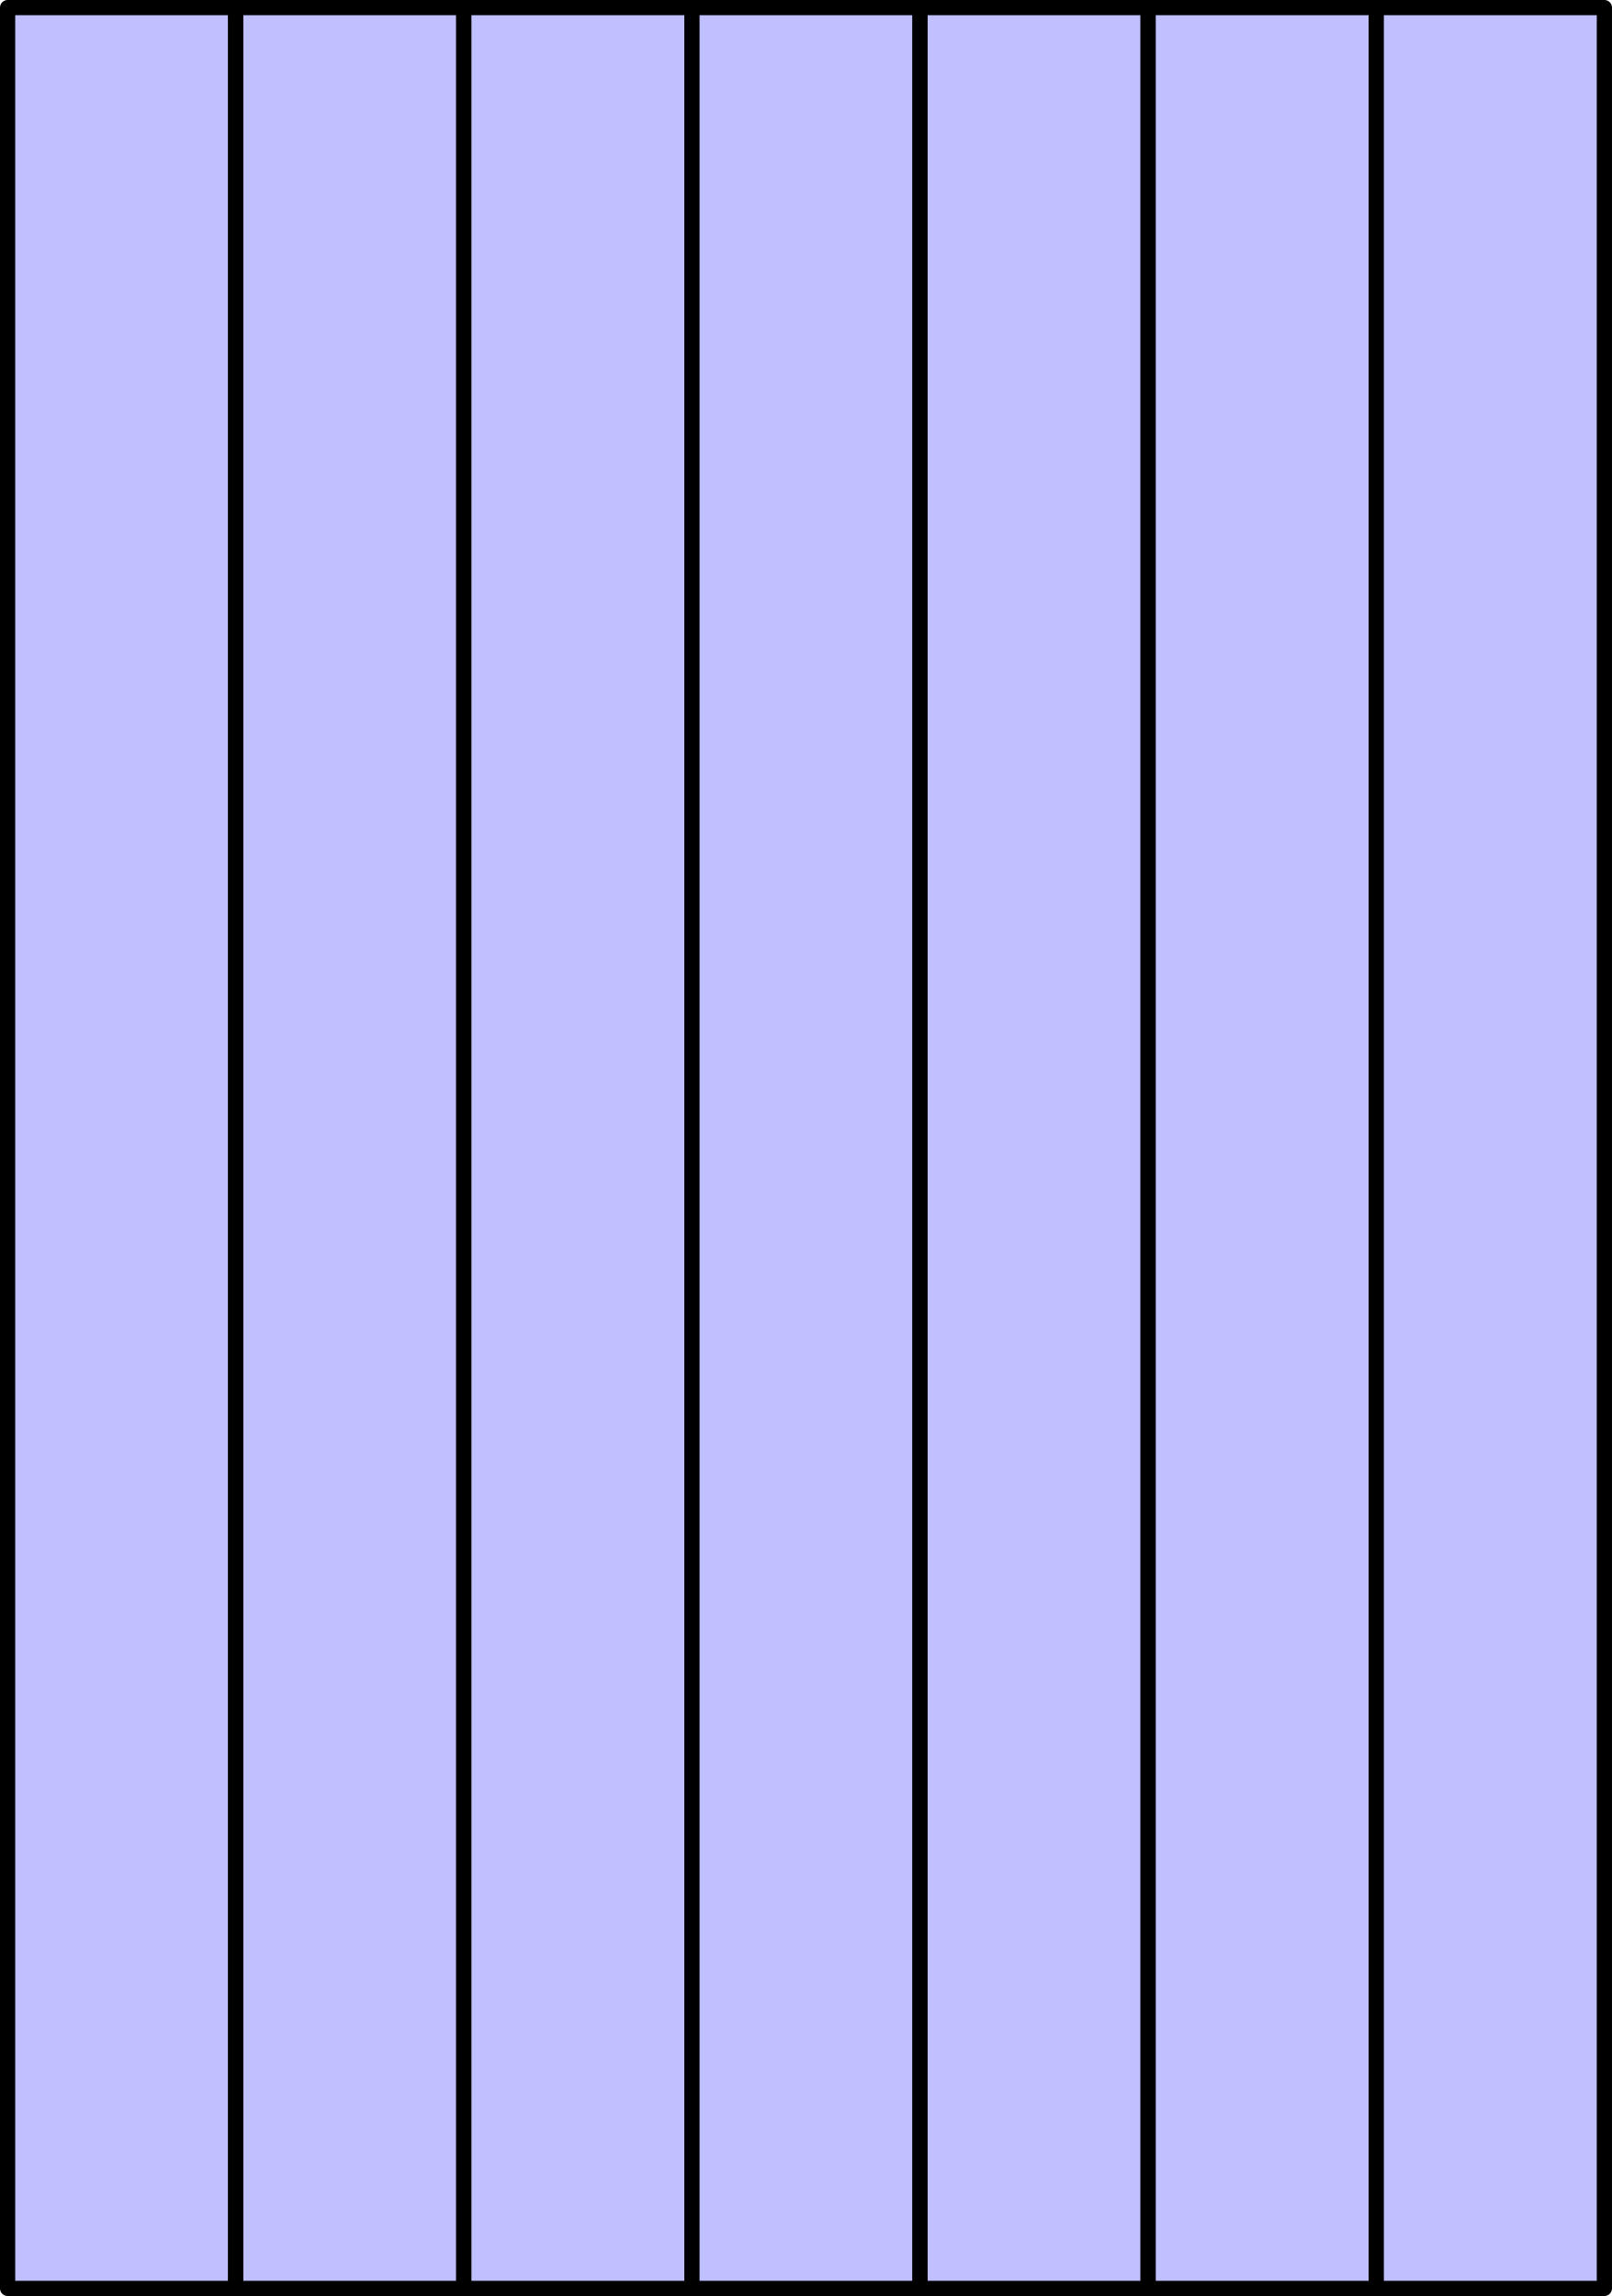
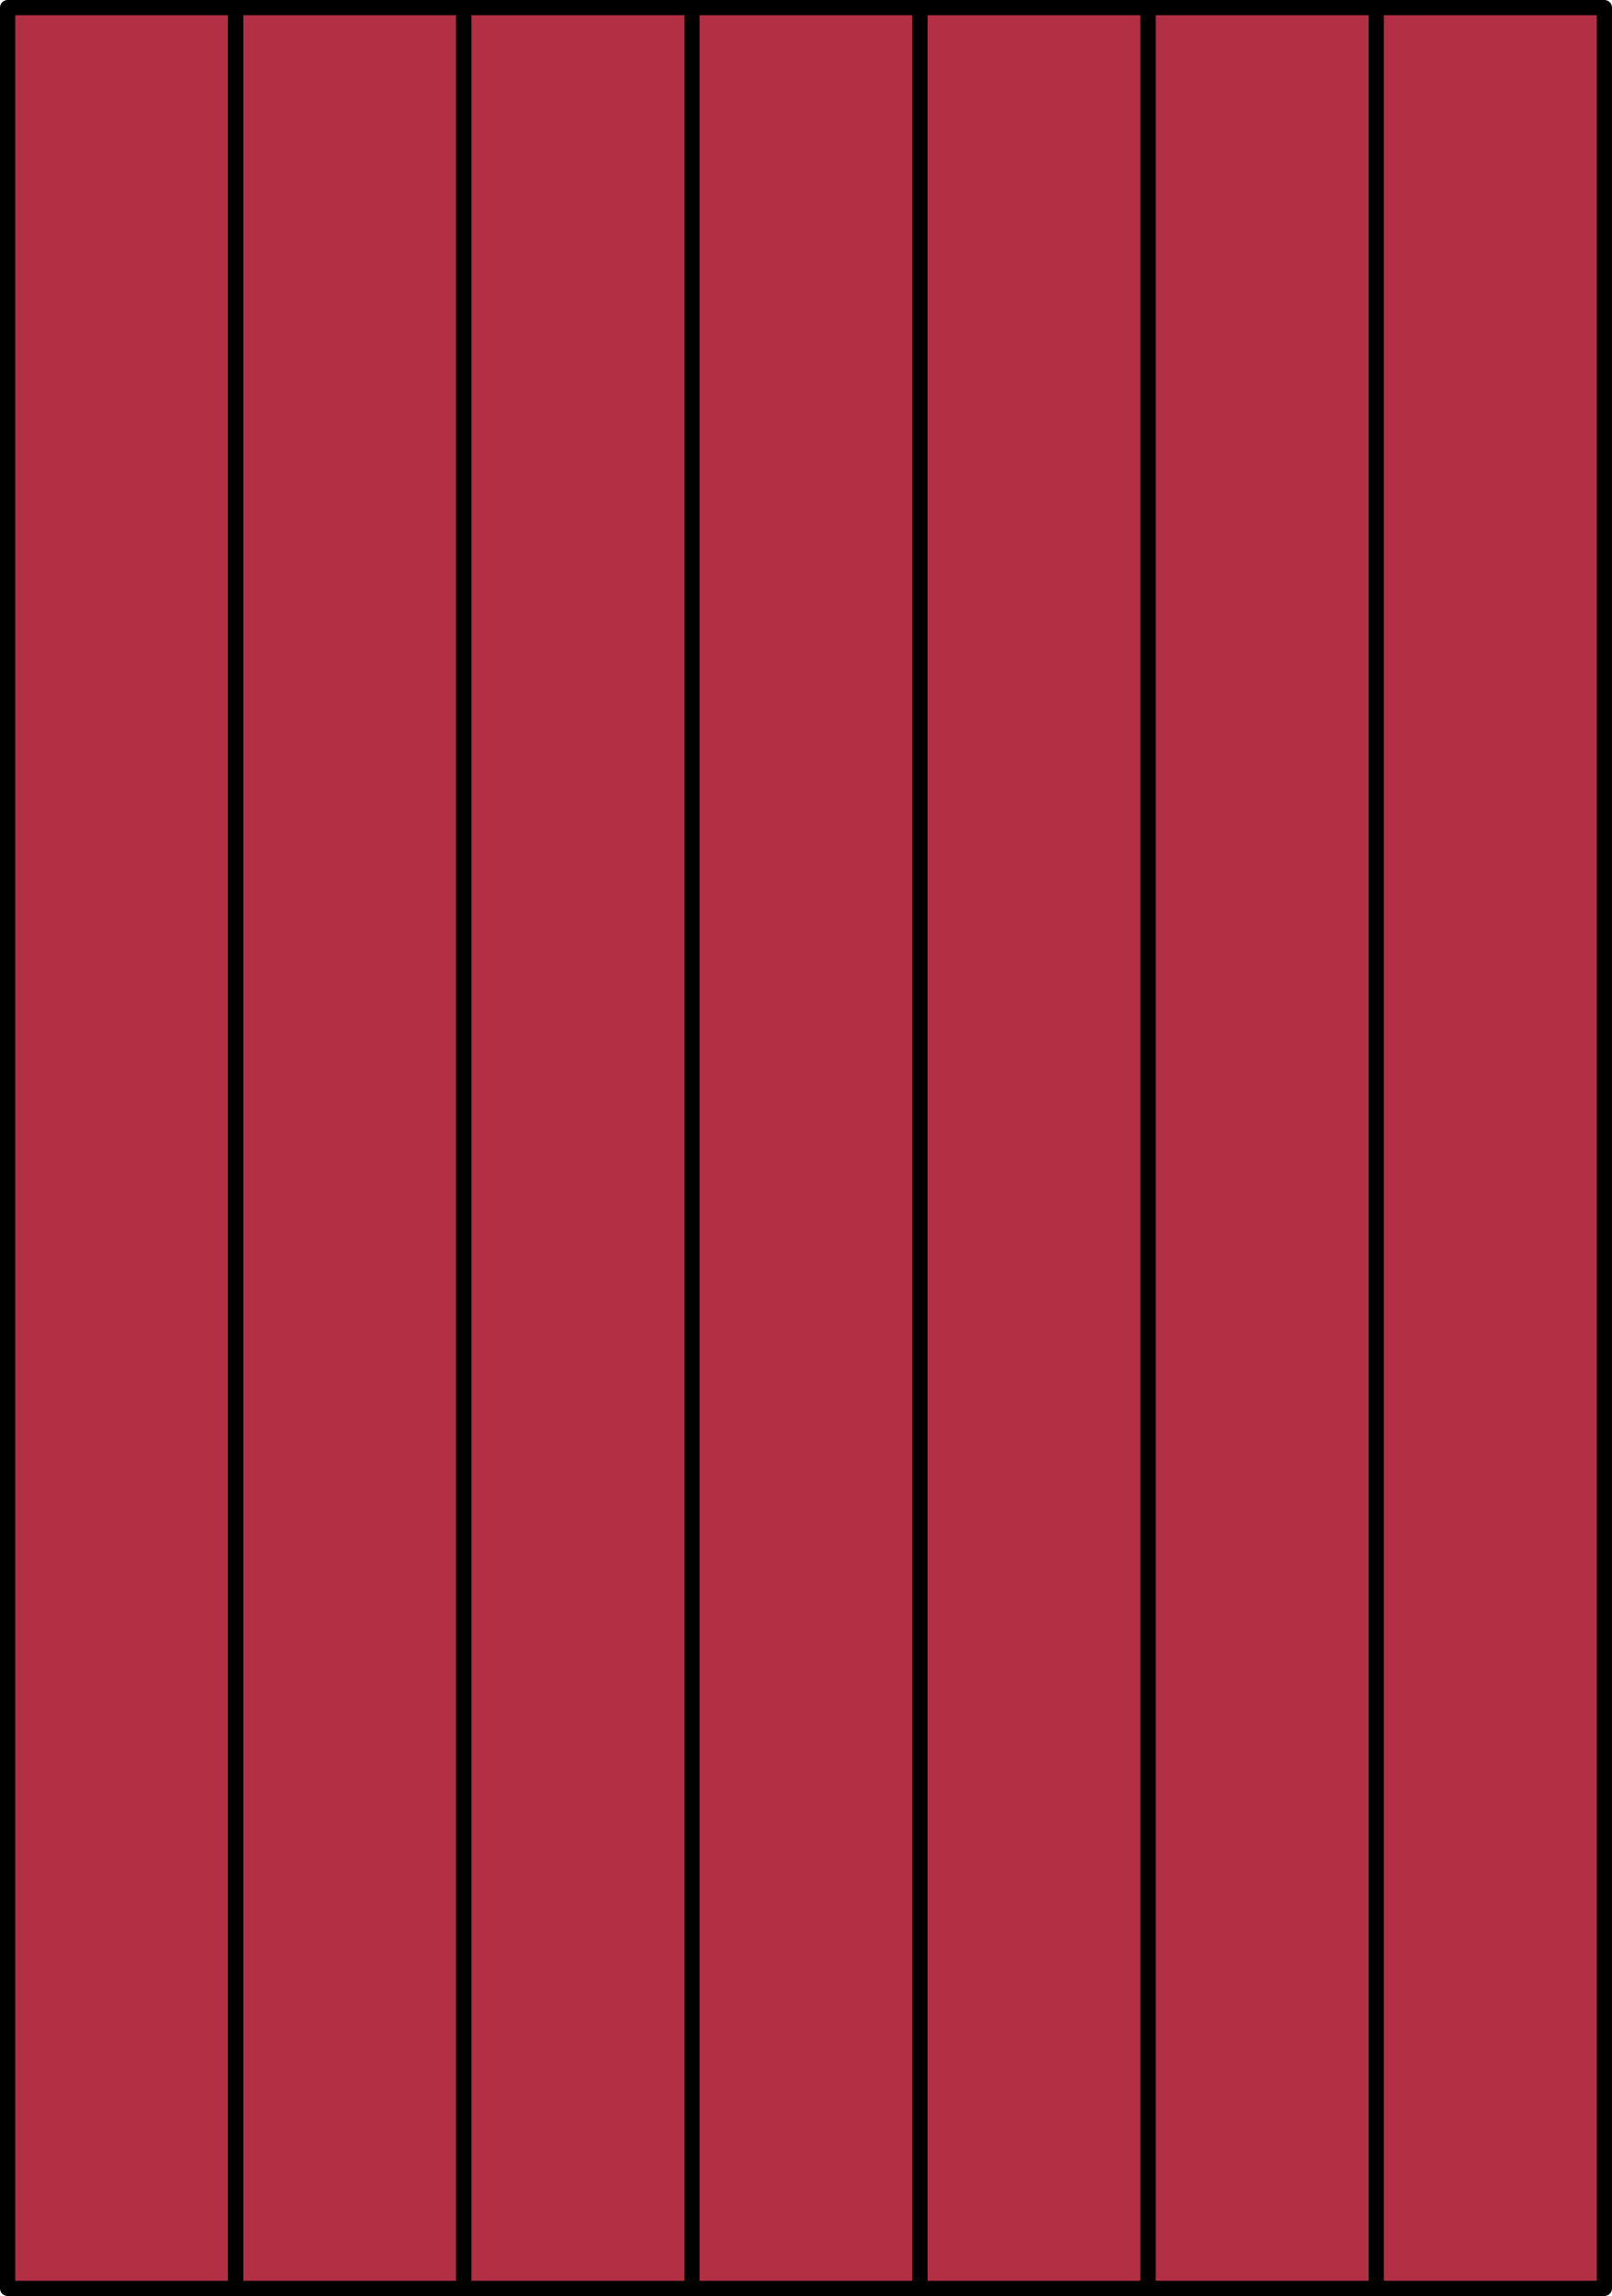
<svg xmlns="http://www.w3.org/2000/svg" version="1.1" width="106pt" height="151pt" viewBox="56.909 204.358 106 151">
  <g id="page1">
    <g transform="matrix(0.996264 0 0 0.996264 56.9094 204.358)">
-       <path d="M 0.502 151.064L 15.558 151.064L 15.558 0.502L 0.502 0.502L 0.502 151.064Z" fill="#c0c0ff" />
+       <path d="M 0.502 151.064L 15.558 151.064L 15.558 0.502L 0.502 0.502L 0.502 151.064Z" fill="#b32f44" />
    </g>
    <g transform="matrix(0.996264 0 0 0.996264 56.9094 204.358)">
      <path d="M 0.502 151.064L 15.558 151.064L 15.558 0.502L 0.502 0.502L 0.502 151.064Z" fill="none" stroke="#000000" stroke-linecap="round" stroke-linejoin="round" stroke-miterlimit="10.037" stroke-width="1.004" />
    </g>
    <g transform="matrix(0.996264 0 0 0.996264 56.9094 204.358)">
-       <path d="M 15.558 151.064L 30.614 151.064L 30.614 0.502L 15.558 0.502L 15.558 151.064Z" fill="#c0c0ff" />
+       <path d="M 15.558 151.064L 30.614 151.064L 30.614 0.502L 15.558 0.502L 15.558 151.064Z" fill="#b32f44" />
    </g>
    <g transform="matrix(0.996264 0 0 0.996264 56.9094 204.358)">
      <path d="M 15.558 151.064L 30.614 151.064L 30.614 0.502L 15.558 0.502L 15.558 151.064Z" fill="none" stroke="#000000" stroke-linecap="round" stroke-linejoin="round" stroke-miterlimit="10.037" stroke-width="1.004" />
    </g>
    <g transform="matrix(0.996264 0 0 0.996264 56.9094 204.358)">
-       <path d="M 30.614 151.064L 45.671 151.064L 45.671 0.502L 30.614 0.502L 30.614 151.064Z" fill="#c0c0ff" />
+       <path d="M 30.614 151.064L 45.671 151.064L 45.671 0.502L 30.614 0.502L 30.614 151.064Z" fill="#b32f44" />
    </g>
    <g transform="matrix(0.996264 0 0 0.996264 56.9094 204.358)">
      <path d="M 30.614 151.064L 45.671 151.064L 45.671 0.502L 30.614 0.502L 30.614 151.064Z" fill="none" stroke="#000000" stroke-linecap="round" stroke-linejoin="round" stroke-miterlimit="10.037" stroke-width="1.004" />
    </g>
    <g transform="matrix(0.996264 0 0 0.996264 56.9094 204.358)">
-       <path d="M 45.671 151.064L 60.727 151.064L 60.727 0.502L 45.671 0.502L 45.671 151.064Z" fill="#c0c0ff" />
+       <path d="M 45.671 151.064L 60.727 151.064L 60.727 0.502L 45.671 0.502L 45.671 151.064Z" fill="#b32f44" />
    </g>
    <g transform="matrix(0.996264 0 0 0.996264 56.9094 204.358)">
      <path d="M 45.671 151.064L 60.727 151.064L 60.727 0.502L 45.671 0.502L 45.671 151.064Z" fill="none" stroke="#000000" stroke-linecap="round" stroke-linejoin="round" stroke-miterlimit="10.037" stroke-width="1.004" />
    </g>
    <g transform="matrix(0.996264 0 0 0.996264 56.9094 204.358)">
-       <path d="M 60.727 151.064L 75.783 151.064L 75.783 0.502L 60.727 0.502L 60.727 151.064Z" fill="#c0c0ff" />
+       <path d="M 60.727 151.064L 75.783 151.064L 75.783 0.502L 60.727 0.502L 60.727 151.064Z" fill="#b32f44" />
    </g>
    <g transform="matrix(0.996264 0 0 0.996264 56.9094 204.358)">
      <path d="M 60.727 151.064L 75.783 151.064L 75.783 0.502L 60.727 0.502L 60.727 151.064Z" fill="none" stroke="#000000" stroke-linecap="round" stroke-linejoin="round" stroke-miterlimit="10.037" stroke-width="1.004" />
    </g>
    <g transform="matrix(0.996264 0 0 0.996264 56.9094 204.358)">
-       <path d="M 75.783 151.064L 90.839 151.064L 90.839 0.502L 75.783 0.502L 75.783 151.064Z" fill="#c0c0ff" />
+       <path d="M 75.783 151.064L 90.839 151.064L 90.839 0.502L 75.783 0.502L 75.783 151.064Z" fill="#b32f44" />
    </g>
    <g transform="matrix(0.996264 0 0 0.996264 56.9094 204.358)">
      <path d="M 75.783 151.064L 90.839 151.064L 90.839 0.502L 75.783 0.502L 75.783 151.064Z" fill="none" stroke="#000000" stroke-linecap="round" stroke-linejoin="round" stroke-miterlimit="10.037" stroke-width="1.004" />
    </g>
    <g transform="matrix(0.996264 0 0 0.996264 56.9094 204.358)">
-       <path d="M 90.839 151.064L 105.896 151.064L 105.896 0.502L 90.839 0.502L 90.839 151.064Z" fill="#c0c0ff" />
+       <path d="M 90.839 151.064L 105.896 151.064L 105.896 0.502L 90.839 0.502L 90.839 151.064Z" fill="#b32f44" />
    </g>
    <g transform="matrix(0.996264 0 0 0.996264 56.9094 204.358)">
      <path d="M 90.839 151.064L 105.896 151.064L 105.896 0.502L 90.839 0.502L 90.839 151.064Z" fill="none" stroke="#000000" stroke-linecap="round" stroke-linejoin="round" stroke-miterlimit="10.037" stroke-width="1.004" />
    </g>
  </g>
</svg>
